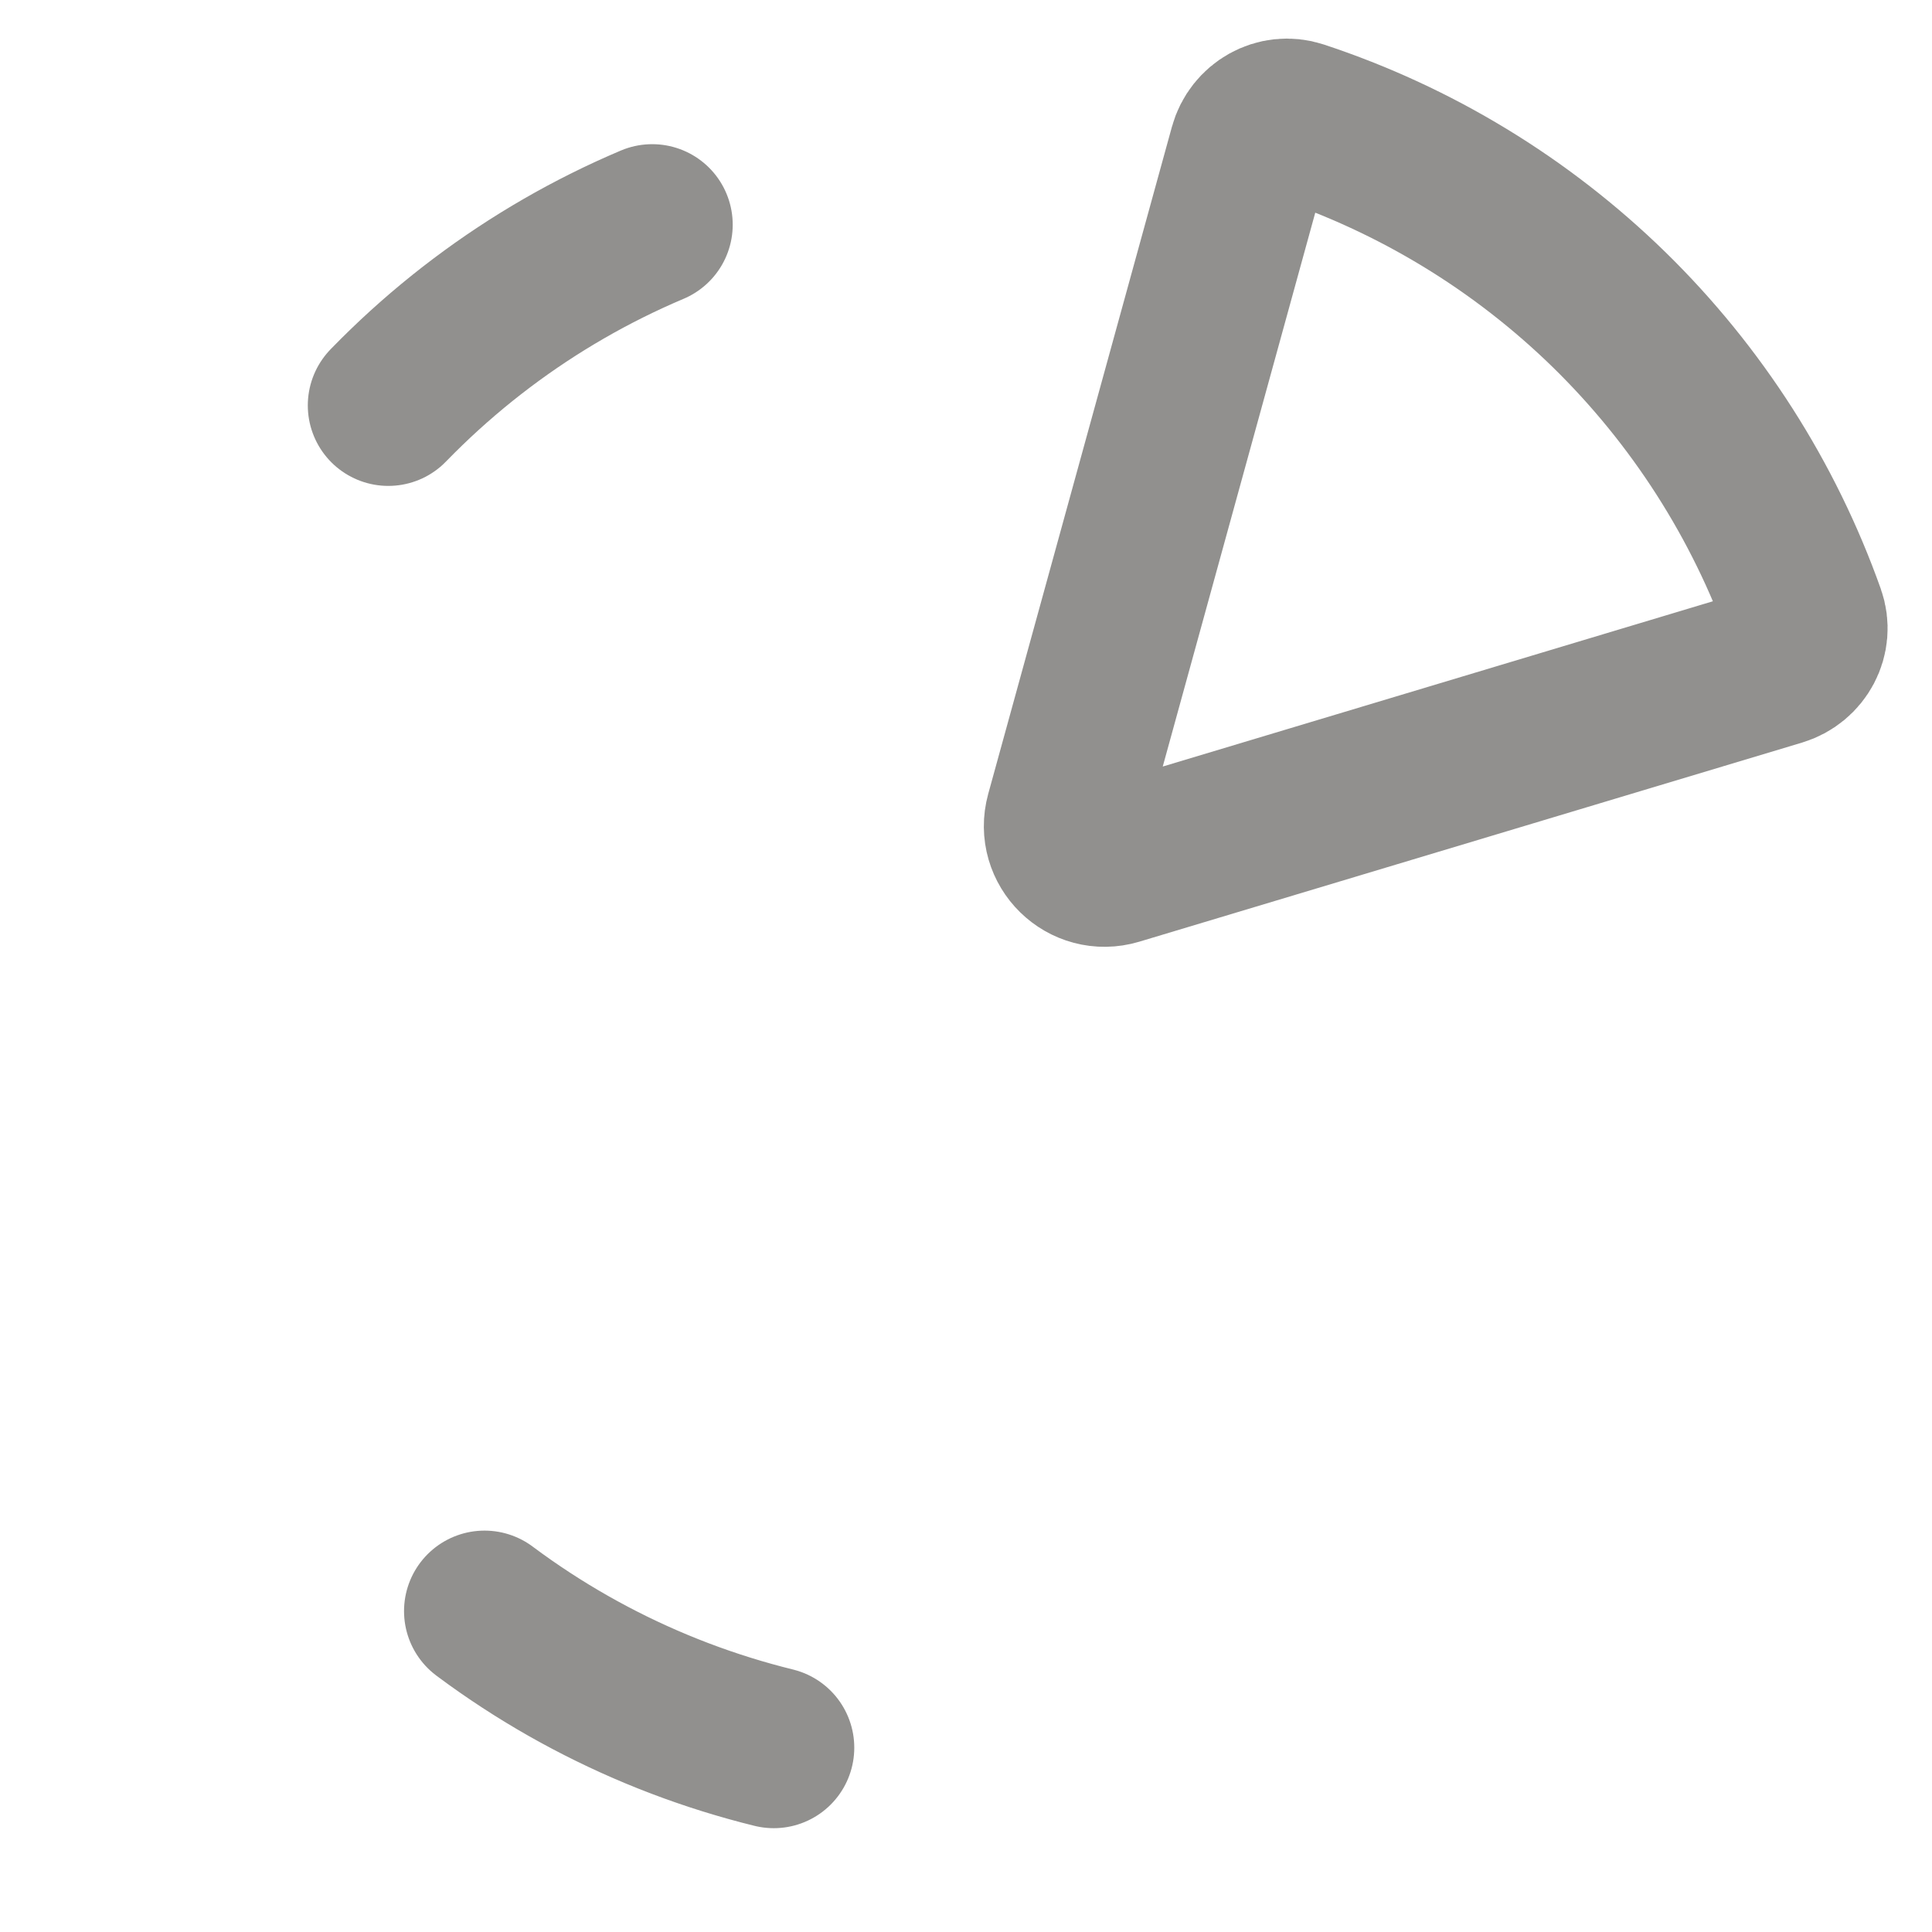
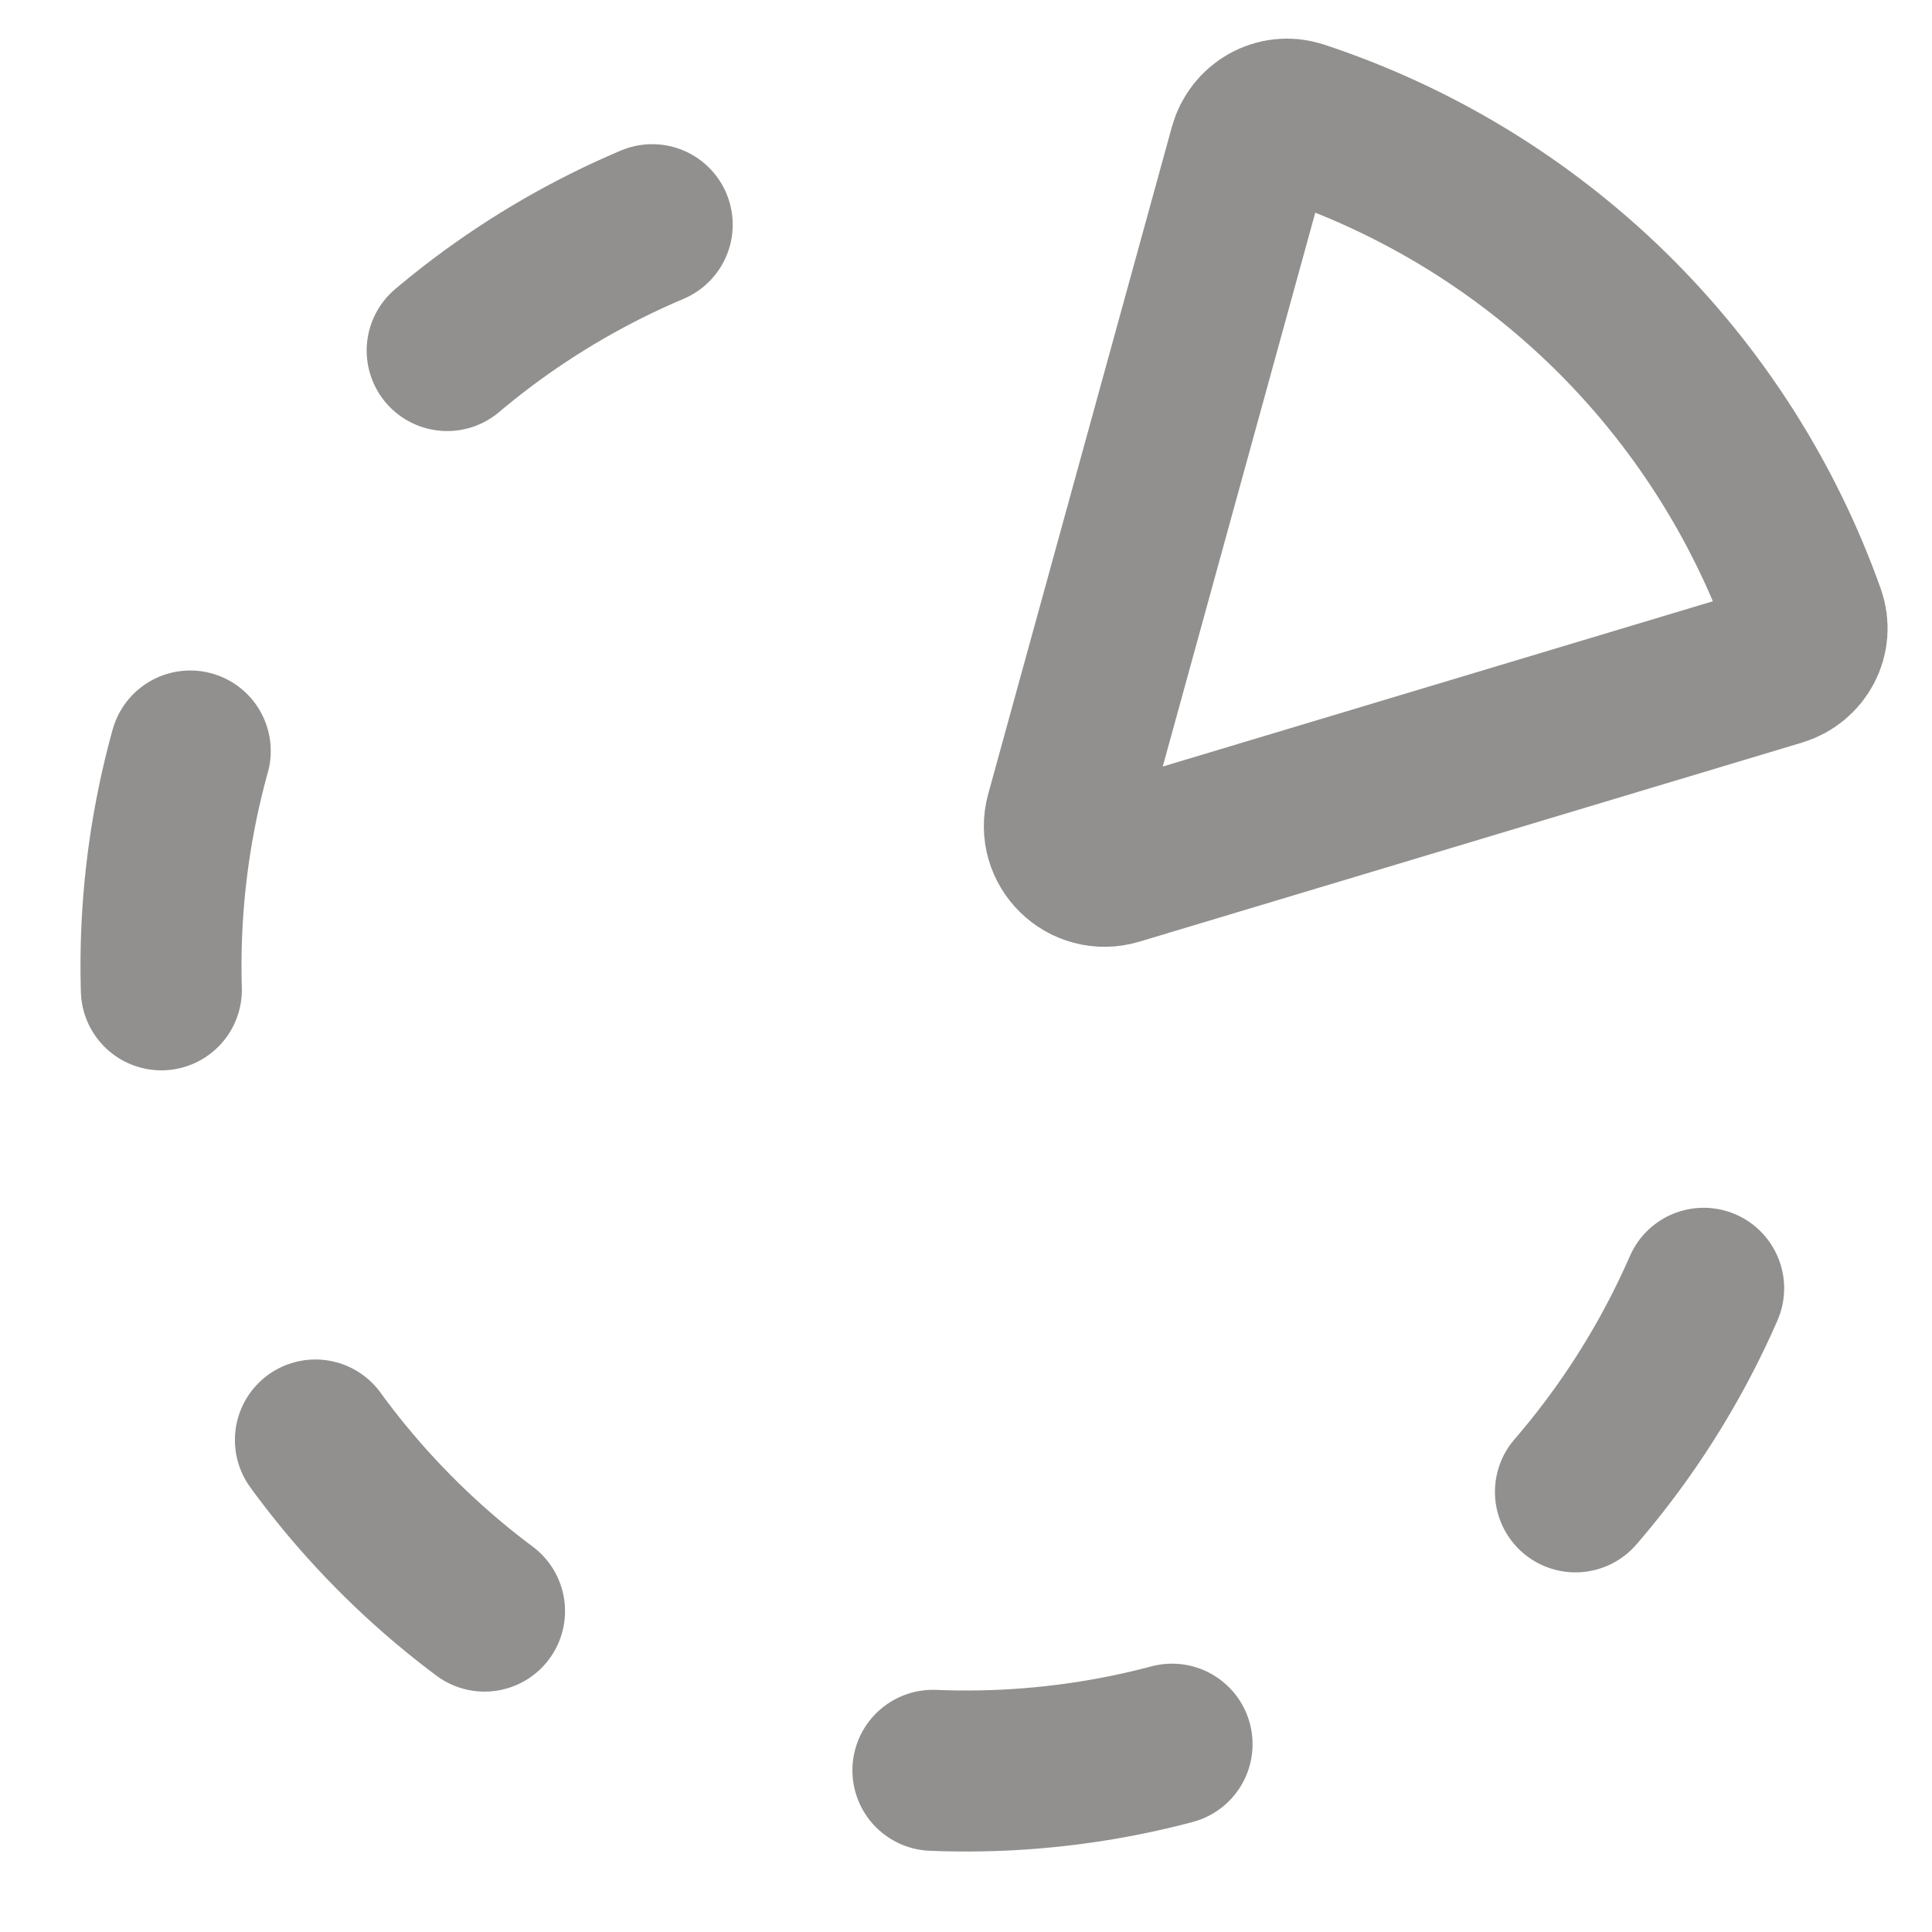
<svg xmlns="http://www.w3.org/2000/svg" width="24" height="24" viewBox="0 0 24 24" fill="none">
-   <path d="M8.102 2.791C6.588 3.432 5.255 4.437 4.221 5.716C3.188 6.995 2.486 8.509 2.177 10.125C1.869 11.74 1.964 13.406 2.453 14.976C2.943 16.546 3.812 17.971 4.984 19.125C6.155 20.279 7.594 21.126 9.171 21.591C10.748 22.057 12.416 22.126 14.026 21.793C15.637 21.459 17.14 20.734 18.403 19.681C19.666 18.628 20.65 17.28 21.268 15.756" stroke="#91908E" stroke-width="2" stroke-linecap="round" stroke-linejoin="round" stroke-dasharray="4 17" />
+   <path d="M8.102 2.791C6.588 3.432 5.255 4.437 4.221 5.716C3.188 6.995 2.486 8.509 2.177 10.125C1.869 11.74 1.964 13.406 2.453 14.976C2.943 16.546 3.812 17.971 4.984 19.125C6.155 20.279 7.594 21.126 9.171 21.591C10.748 22.057 12.416 22.126 14.026 21.793C15.637 21.459 17.14 20.734 18.403 19.681C19.666 18.628 20.65 17.28 21.268 15.756" stroke="#91908E" stroke-width="2" stroke-linecap="round" stroke-linejoin="round" stroke-dasharray="3 6" />
  <path d="M19.989 3.847C21.08 4.914 21.911 6.214 22.421 7.648C22.514 7.908 22.363 8.187 22.098 8.267L13.866 10.74C13.489 10.853 13.136 10.507 13.24 10.128L15.522 1.841C15.595 1.575 15.871 1.417 16.133 1.503C17.578 1.98 18.897 2.781 19.989 3.847Z" stroke="#91908E" stroke-width="2" stroke-linecap="round" stroke-linejoin="round" />
</svg>
